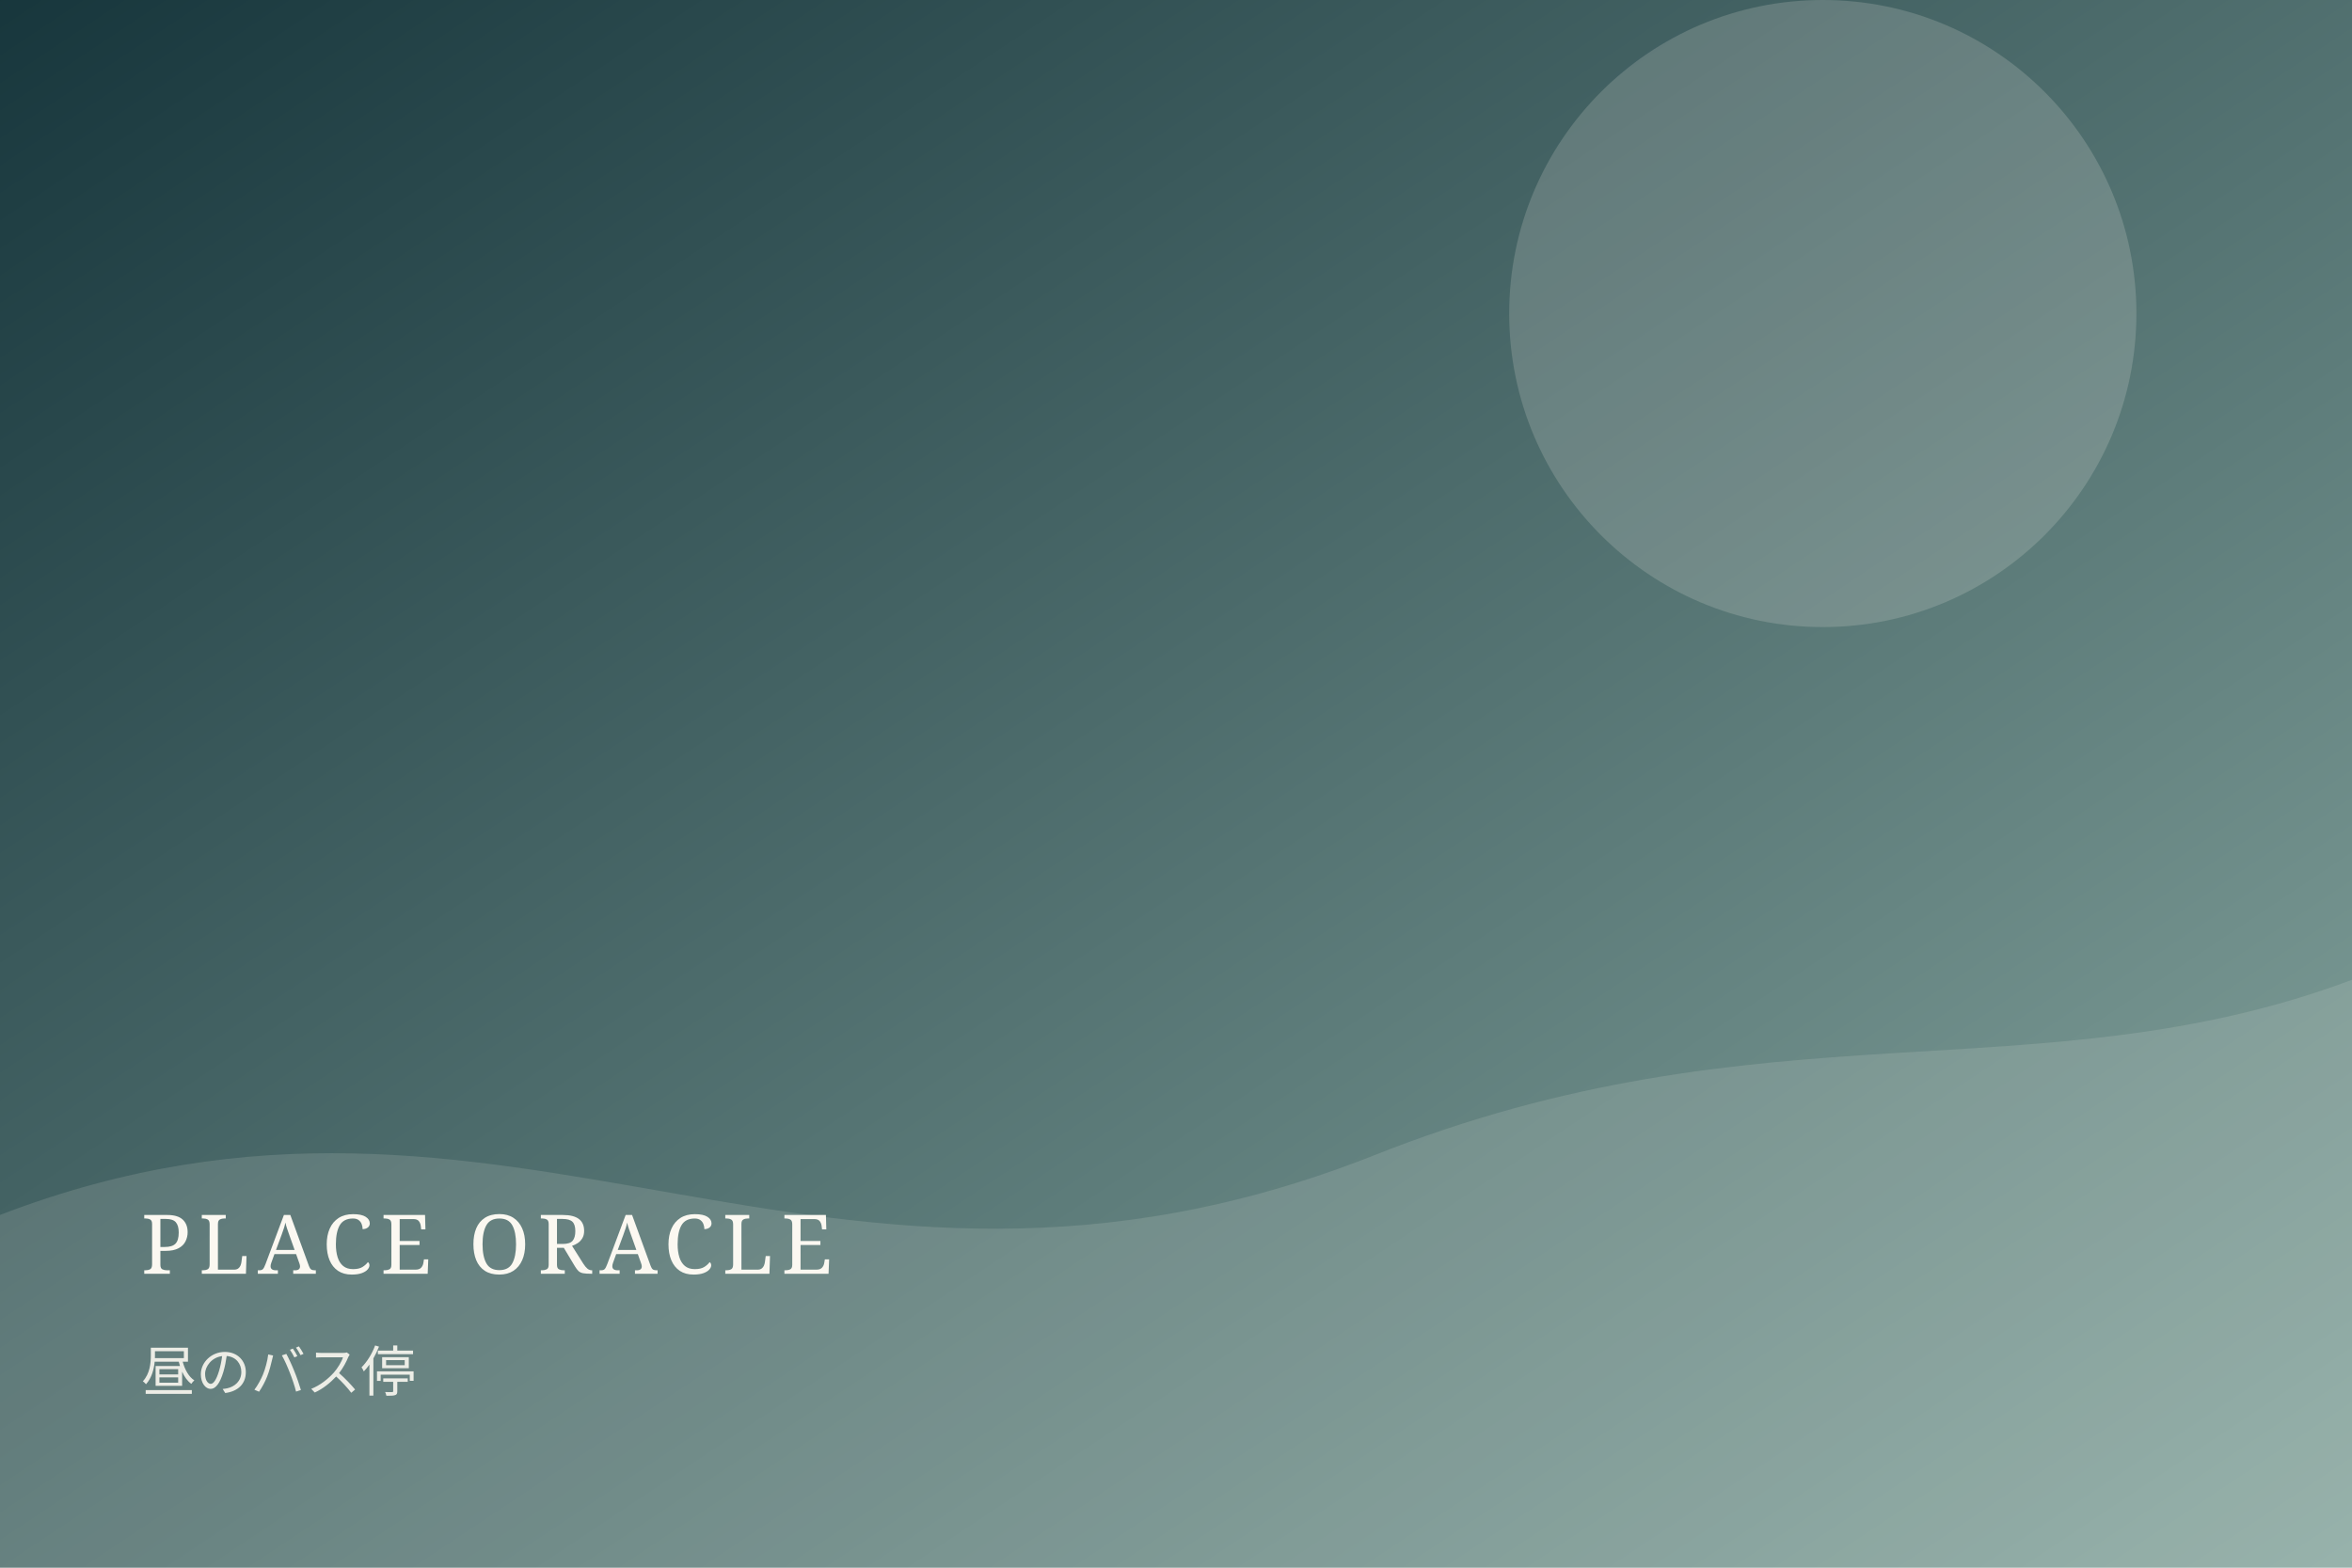
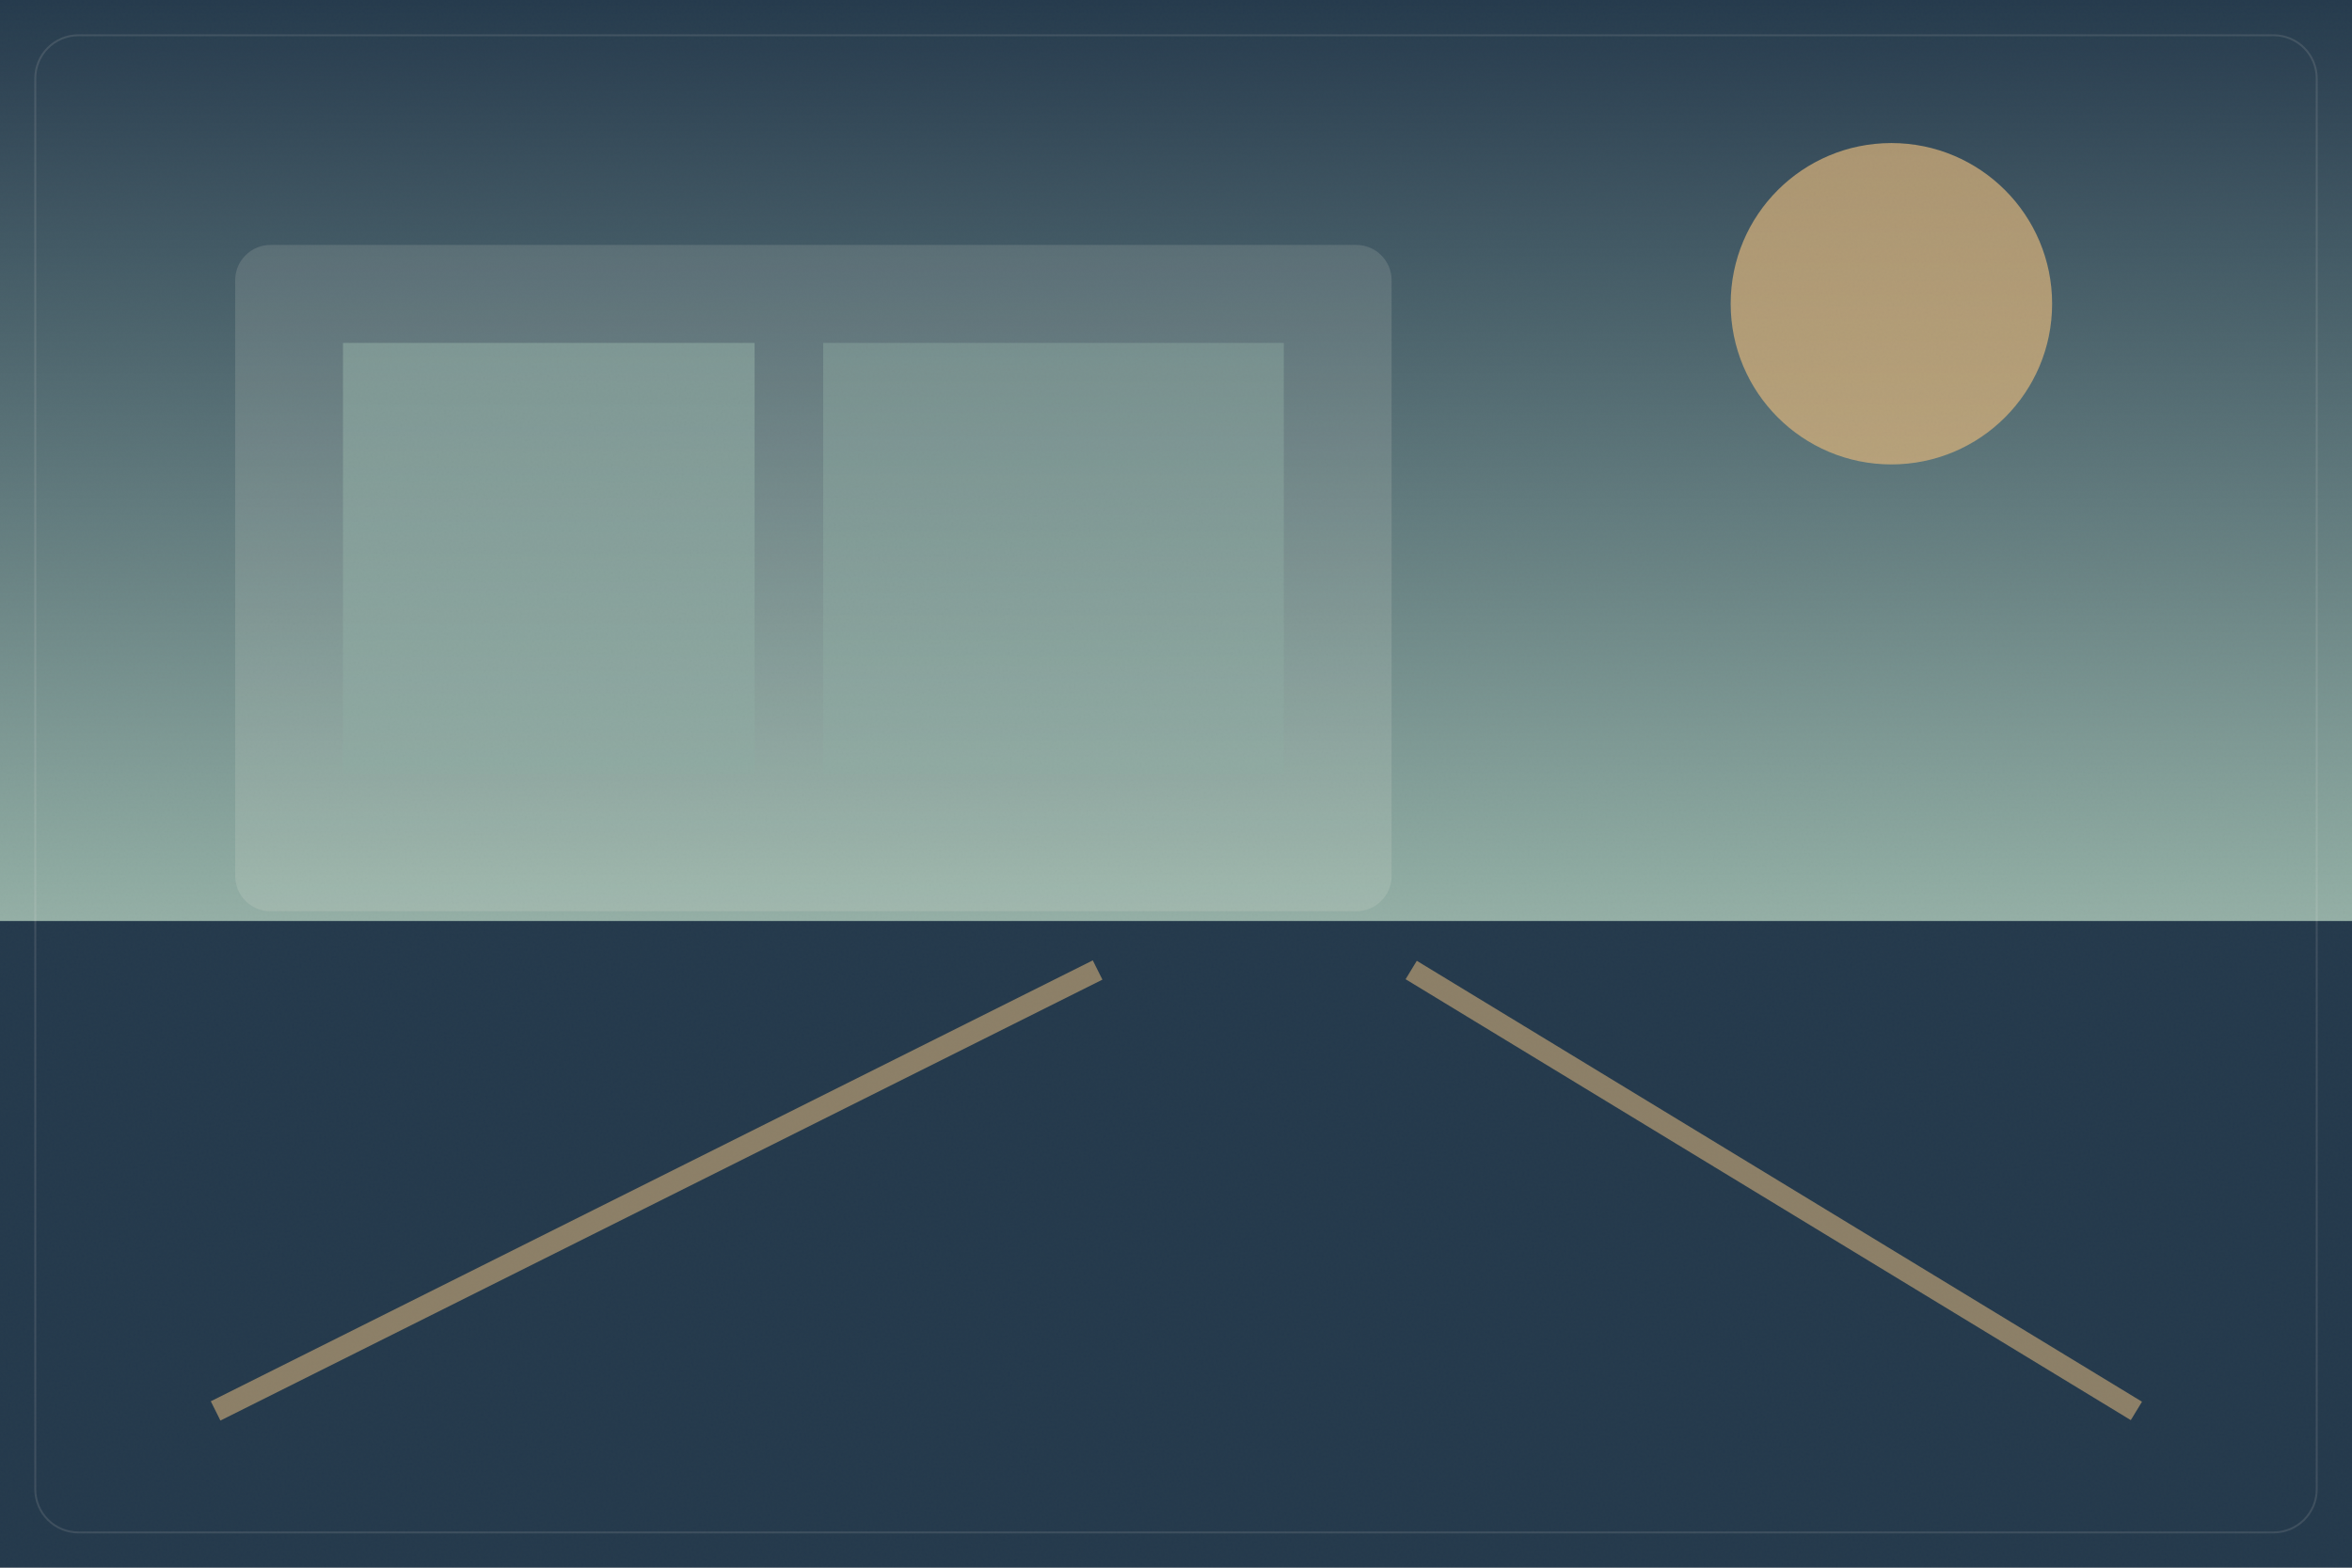
- <svg xmlns="http://www.w3.org/2000/svg" viewBox="0 0 1200 800" role="img" aria-label="昼のバス停">
+ <svg xmlns="http://www.w3.org/2000/svg" viewBox="0 0 1200 800" role="img" aria-label="日中の街角のバス停">
  <defs>
-     <linearGradient id="g" x1="0" y1="0" x2="1" y2="1">
-       <stop offset="0" stop-color="#17363c" />
-       <stop offset="1" stop-color="#8aa9a2" />
+     <linearGradient id="s" x2="0" y2="1">
+       <stop stop-color="#24394c" />
+       <stop offset=".56" stop-color="#8eaaa1" />
+       <stop offset="1" stop-color="#f4eee4" />
    </linearGradient>
+     <linearGradient id="w" x2="0" y2="1">
+       <stop stop-color="#8eaaa1" />
+       <stop offset="1" stop-color="#24394c" />
+     </linearGradient>
+     <filter id="g">
+       <feTurbulence type="fractalNoise" baseFrequency=".8" numOctaves="2" seed="26" />
+       <feComponentTransfer>
+         <feFuncA type="table" tableValues="0 .035" />
+       </feComponentTransfer>
+     </filter>
  </defs>
-   <rect width="1200" height="800" fill="url(#g)" />
-   <circle cx="930" cy="160" r="160" fill="#f4f0e7" opacity=".18" />
-   <path d="M0 620 C260 520 420 700 700 590 C900 510 1040 560 1200 500 L1200 800 L0 800 Z" fill="#f4f0e7" opacity=".14" />
-   <text x="72" y="650" fill="#fbf8f1" font-family="serif" font-size="42" letter-spacing="4">PLACE ORACLE</text>
-   <text x="72" y="710" fill="#fbf8f1" font-family="sans-serif" font-size="28" opacity=".9">昼のバス停</text>
+   <rect width="1200" height="800" fill="url(#s)" />
+   <rect y="470" width="1200" height="330" fill="#24394c" />
+   <path d="M110 720L560 495M1090 720L720 495" stroke="#d8b27a" stroke-width="11" opacity=".58" />
+   <rect x="120" y="125" width="590" height="340" rx="18" fill="#f4eee4" opacity=".14" />
+   <rect x="175" y="175" width="210" height="220" fill="#8eaaa1" opacity=".62" />
+   <rect x="420" y="175" width="235" height="220" fill="#8eaaa1" opacity=".45" />
+   <circle cx="965" cy="155" r="82" fill="#d8b27a" opacity=".72" />
+   <rect width="1200" height="800" filter="url(#g)" opacity=".4" />
+   <rect x="18" y="18" width="1164" height="764" rx="22" fill="none" stroke="#f4eee4" stroke-opacity=".12" />
</svg>
